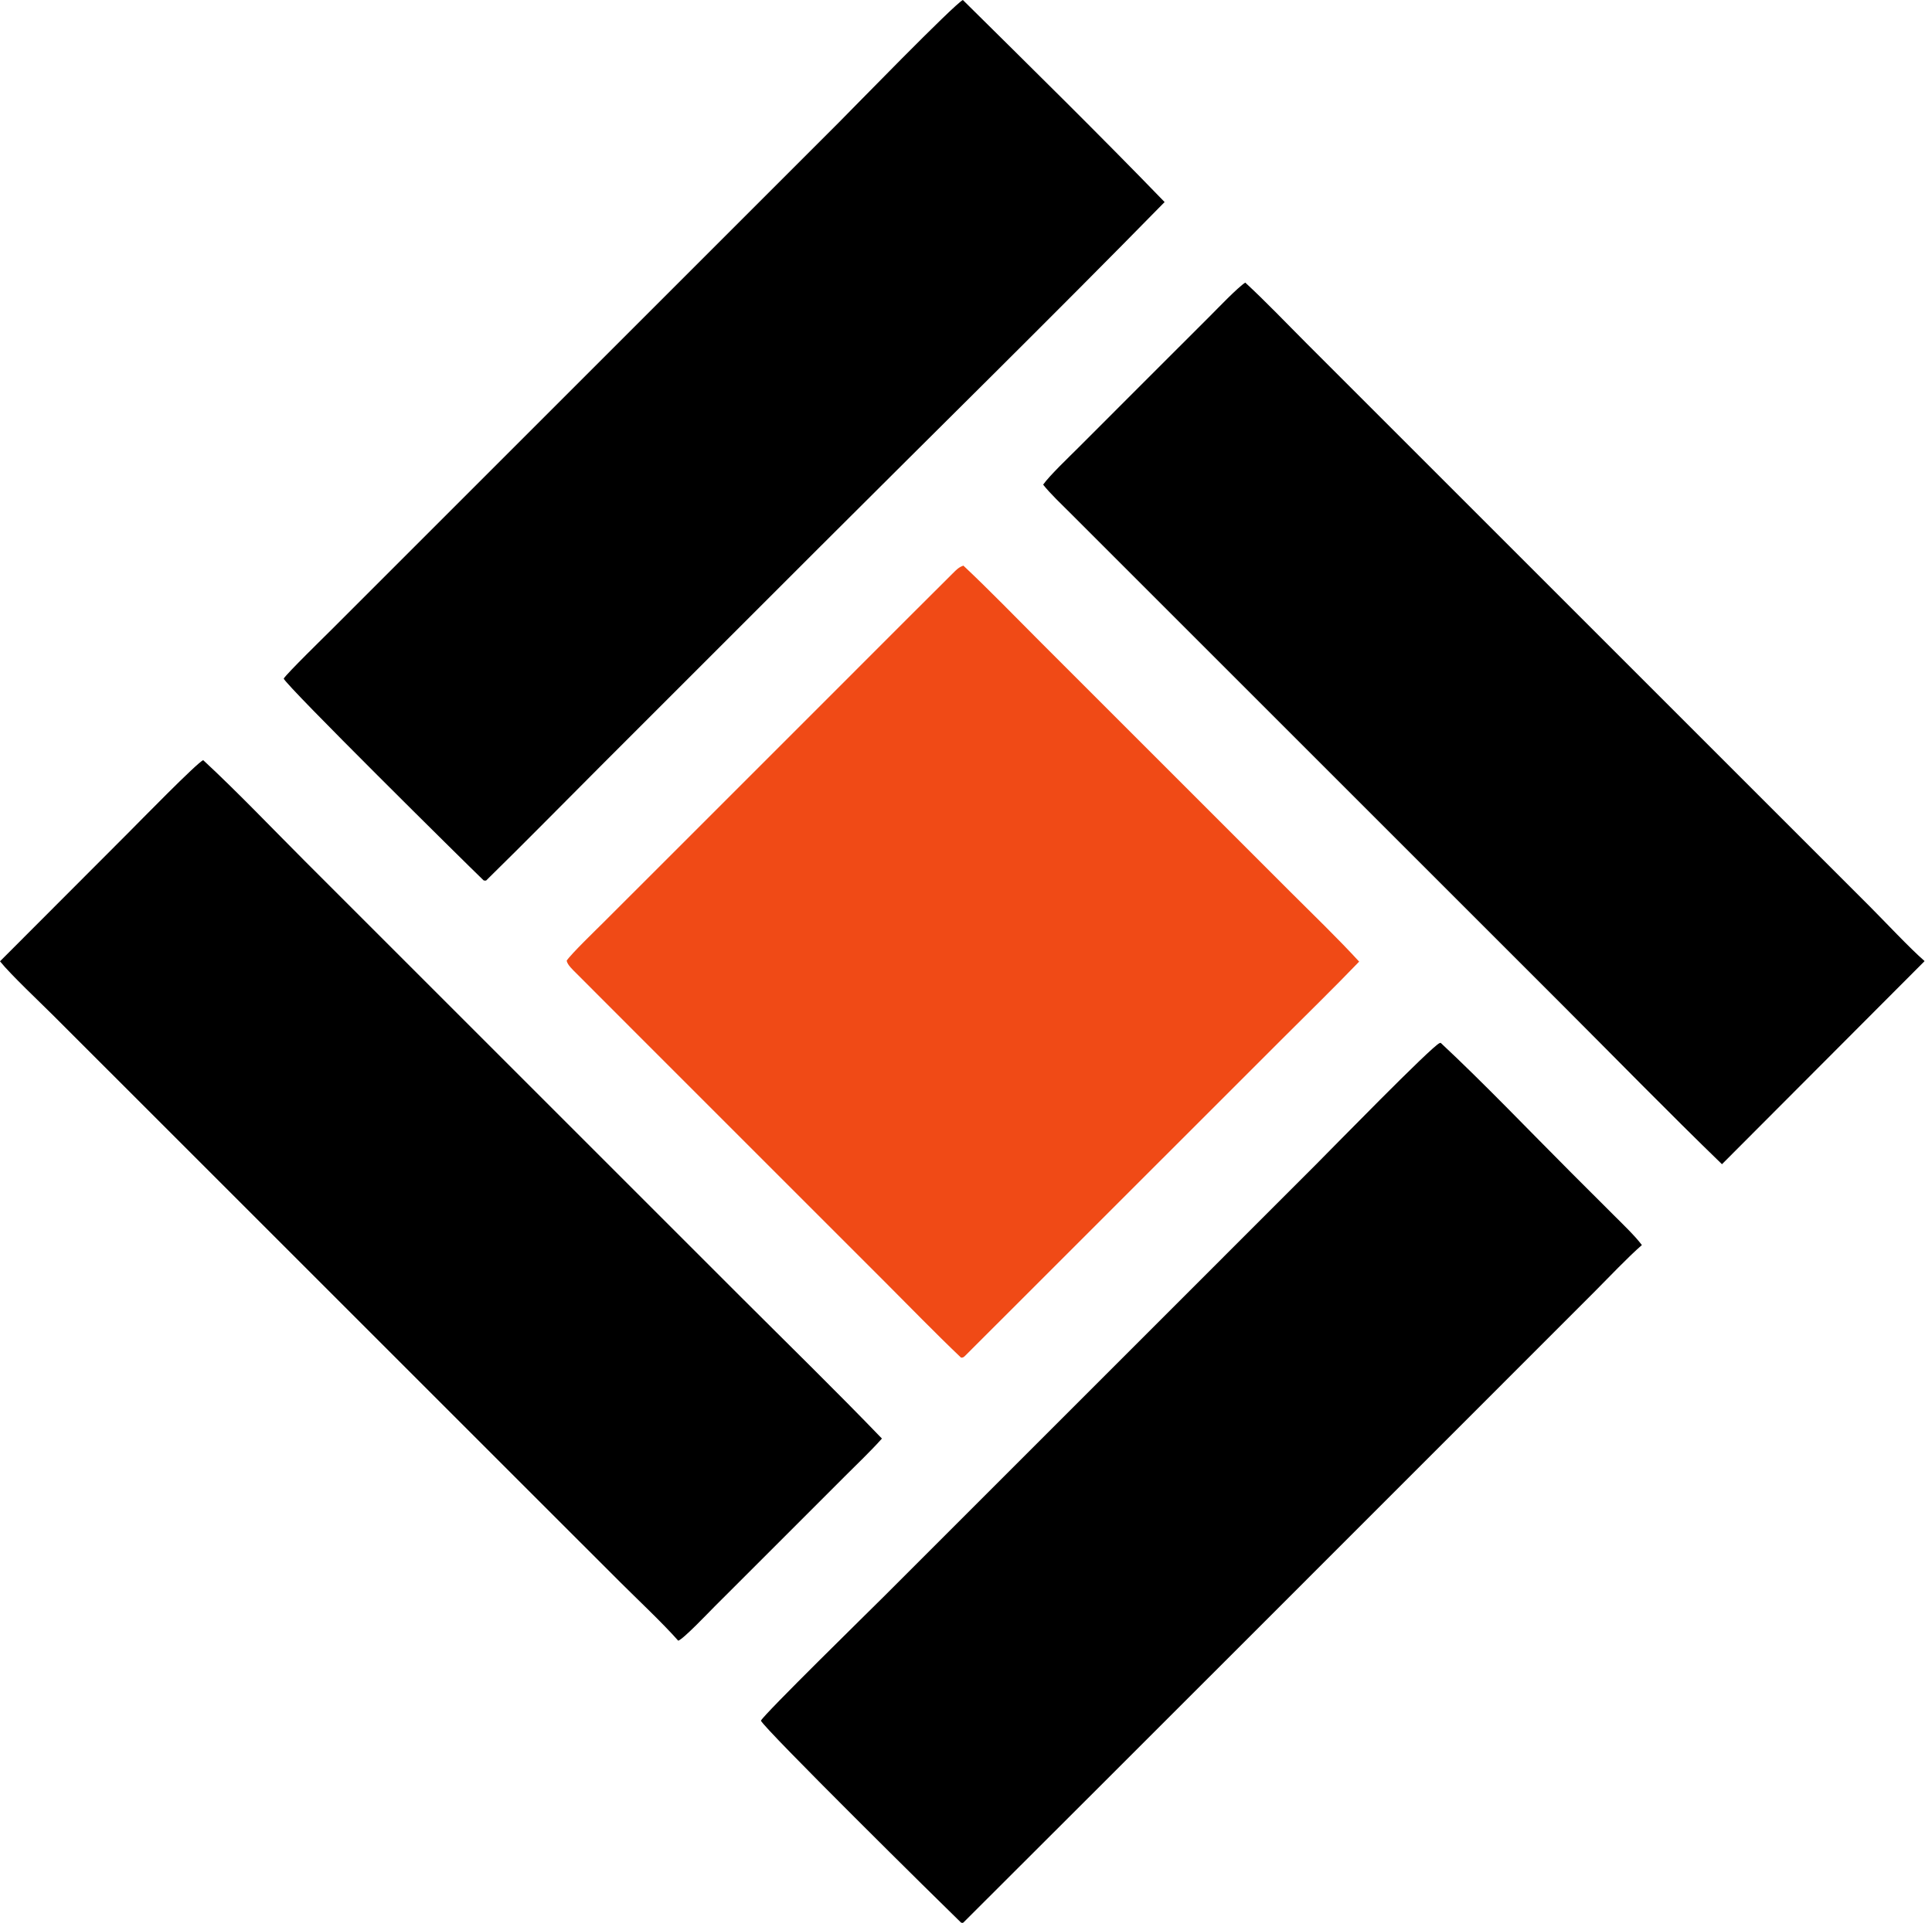
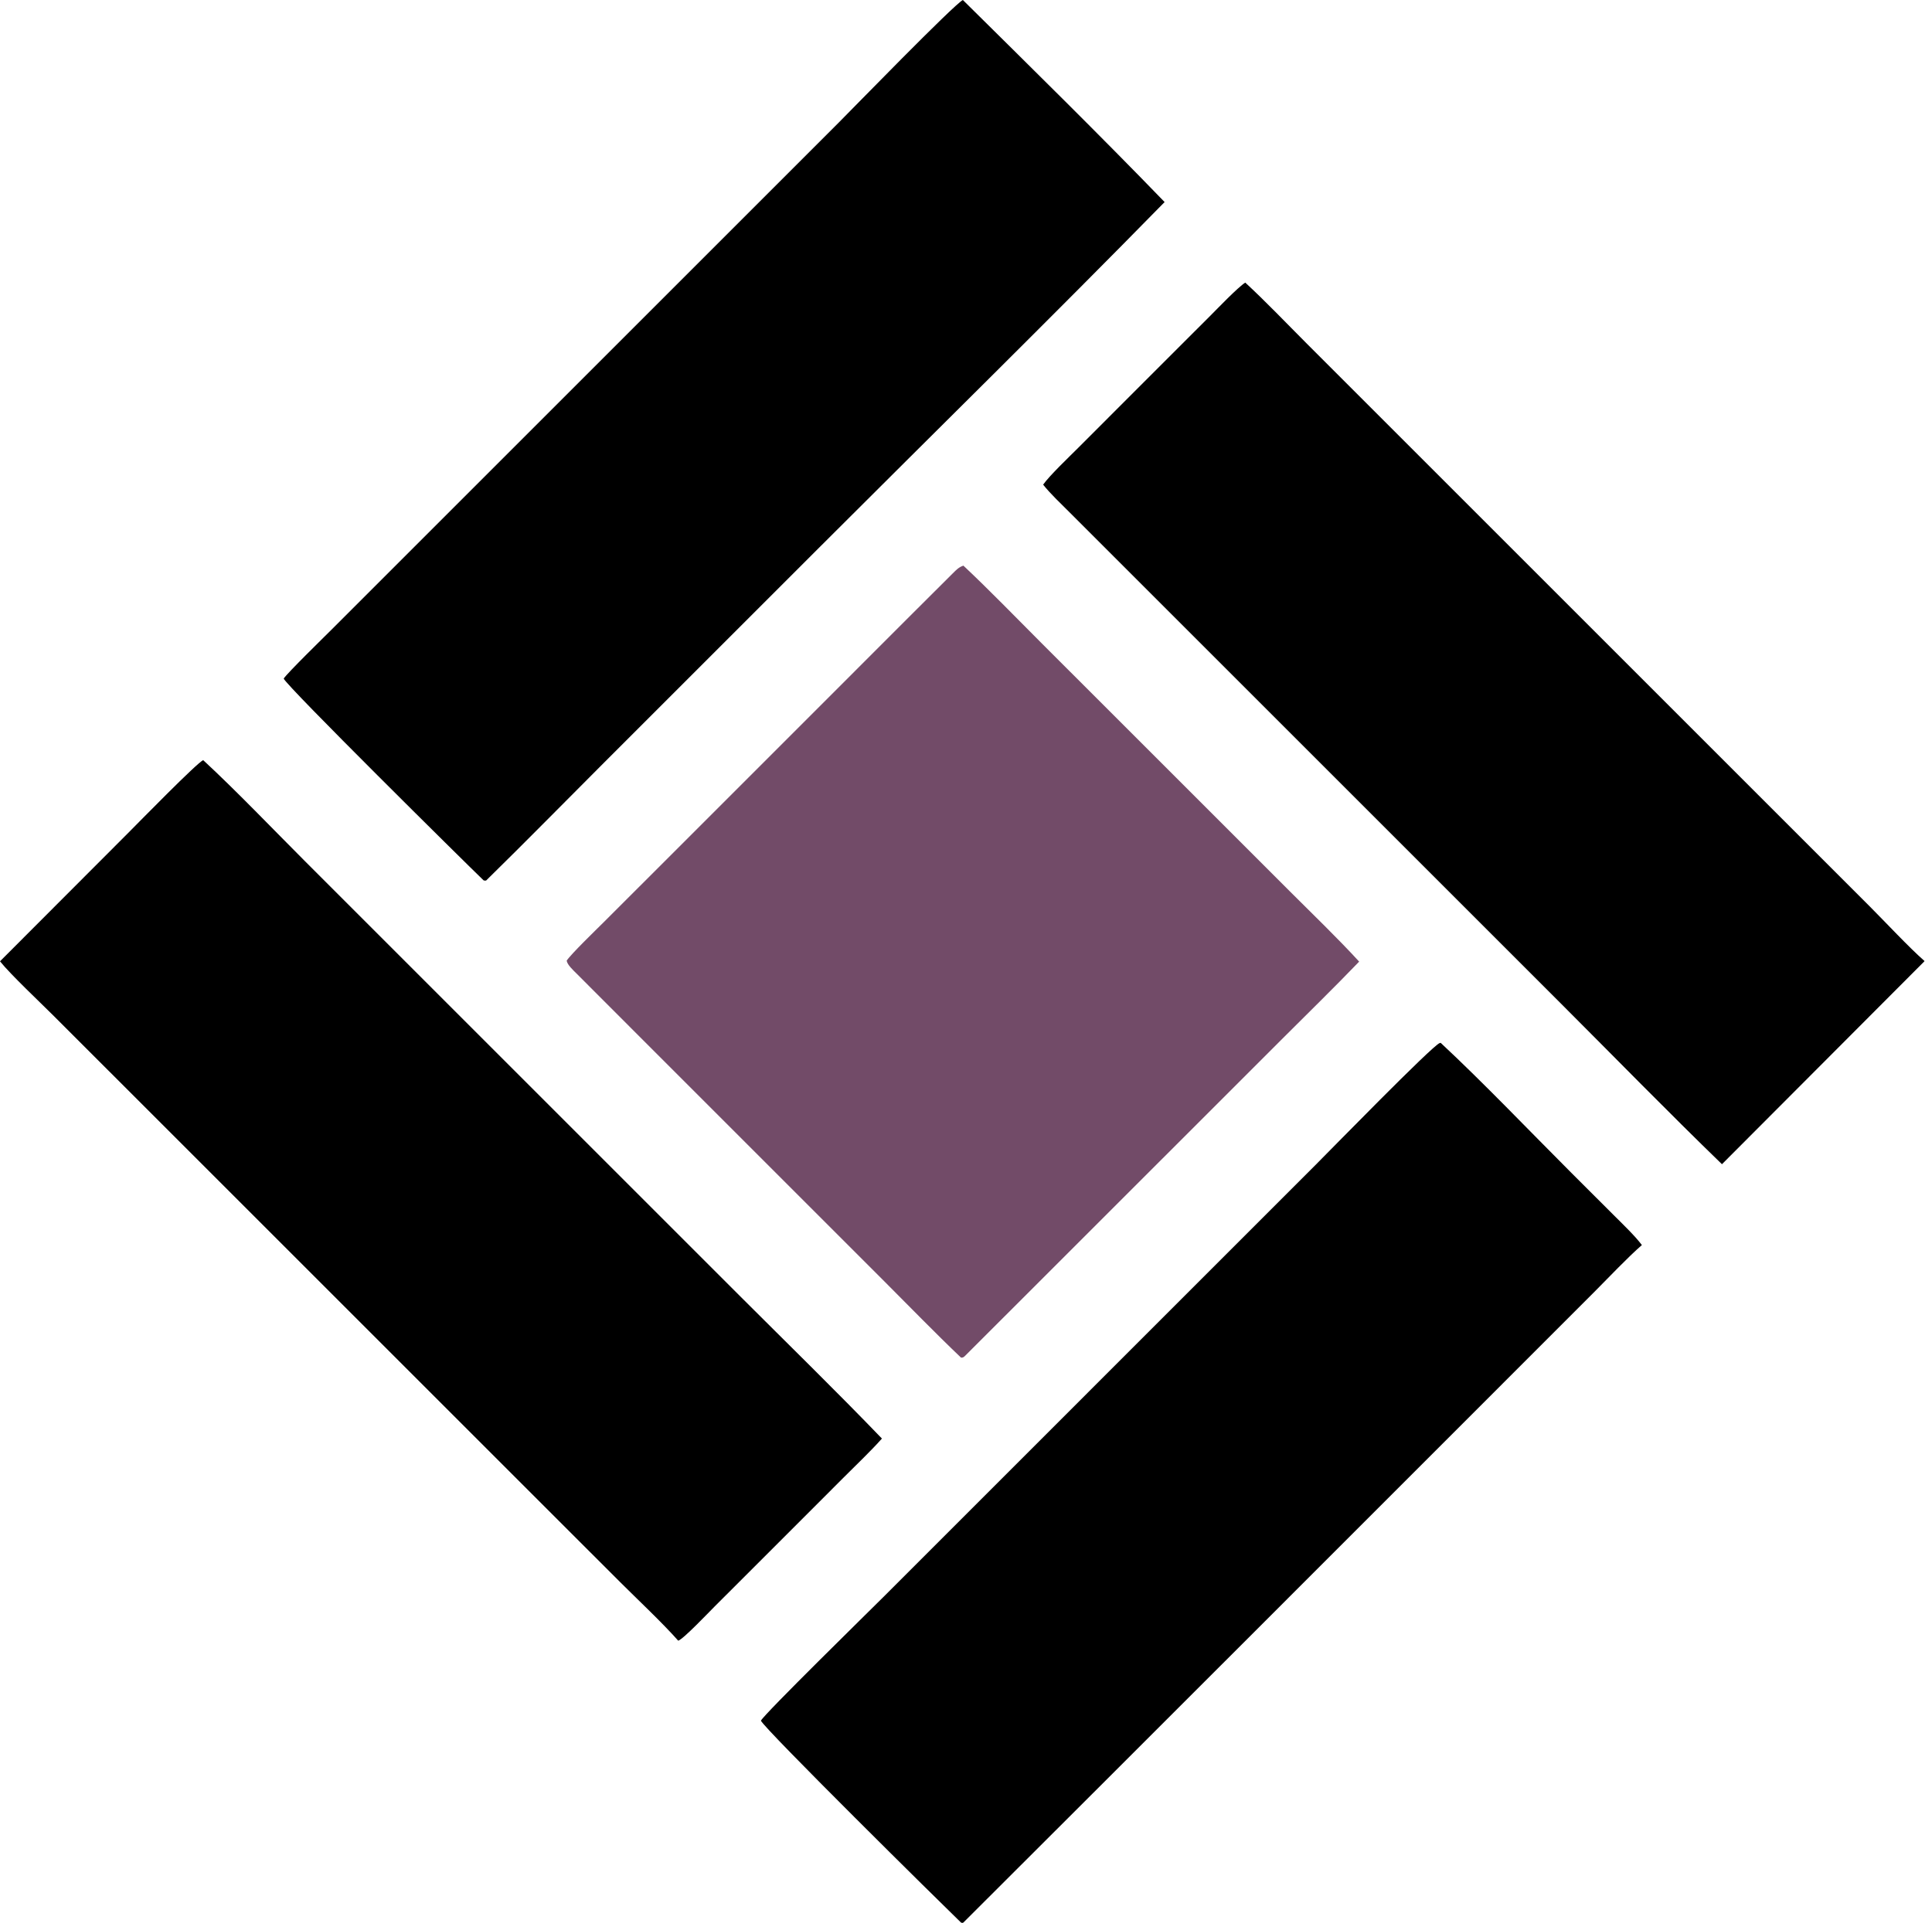
<svg xmlns="http://www.w3.org/2000/svg" width="224" height="223" viewBox="0 0 224 223" fill="none">
-   <path d="M111.698 65.598C111.154 65.781 110.876 66.086 110.466 66.494C106.891 70.046 103.327 73.62 99.764 77.184L78.931 98.021L69.949 106.997C69.113 107.832 66.216 110.63 65.702 111.407C65.767 111.891 66.473 112.529 66.835 112.893C68.971 115.044 71.119 117.185 73.263 119.33L86.658 132.727L102.519 148.588C105.441 151.509 108.438 154.603 111.418 157.442C111.633 157.474 111.745 157.387 111.894 157.238C114.132 155.007 116.366 152.77 118.601 150.536L132.182 136.958L148.489 120.654C151.486 117.656 154.654 114.568 157.583 111.521C155.115 108.824 152.155 105.979 149.55 103.374L136.321 90.144L120.727 74.553C117.8 71.626 114.698 68.415 111.698 65.598Z" fill="#F04A16" />
-   <path d="M167.032 120.938C166.994 120.947 166.956 120.956 166.919 120.968C166.098 121.224 154.202 133.426 152.464 135.164L102.386 185.243C100.843 186.786 88.613 198.768 88.223 199.549C88.627 200.507 109.133 220.755 111.428 222.969C111.461 222.979 111.618 223.04 111.697 222.961C126.262 208.441 163.653 171.034 175.23 159.45L184.964 149.711C186.53 148.144 188.728 145.811 190.363 144.392C189.59 143.345 188.028 141.852 187.063 140.887L182.187 136.016C177.351 131.178 171.968 125.538 167.032 120.938Z" fill="black" />
-   <path d="M23.563 88.16C22.956 88.332 15.999 95.461 14.804 96.656L0 111.485C1.257 113.05 4.649 116.239 6.237 117.826L18.768 130.355L58.831 170.417L71.859 183.439C73.847 185.426 76.828 188.224 78.634 190.274C79.183 190.14 82.232 186.931 82.826 186.338L90.313 178.855L97.922 171.243C99.276 169.886 100.997 168.248 102.252 166.833C96.968 161.342 91.323 155.836 85.924 150.438L56.724 121.239L35.37 99.885C31.63 96.143 27.401 91.711 23.563 88.16Z" fill="black" />
-   <path d="M111.637 0C110.572 0.541 98.771 12.688 97.225 14.235L52.274 59.185L38.402 73.057C37.518 73.941 33.33 78.028 32.892 78.697C33.252 79.595 53.802 99.913 56.058 102.087C56.208 102.145 56.11 102.118 56.359 102.12C60.95 97.621 65.525 92.958 70.073 88.407L95.071 63.413C108.332 50.152 121.919 36.814 135.028 23.432C127.561 15.708 119.298 7.58 111.637 0Z" fill="black" />
-   <path d="M144.377 32.773C143.516 33.322 141.148 35.795 140.331 36.613L132.635 44.305L124.991 51.954C123.997 52.949 121.693 55.143 120.944 56.204C121.719 57.2 123.113 58.521 124.035 59.443L129.177 64.586L146.014 81.421L180.914 116.32C187.102 122.507 193.376 128.94 199.649 135.016L223.119 111.486V111.438C221.395 109.941 218.546 106.884 216.82 105.158L203.814 92.154L164.444 52.781L151.552 39.889C149.287 37.624 146.708 34.918 144.377 32.773Z" fill="black" />
+   <path d="M111.698 65.598C111.154 65.781 110.876 66.086 110.466 66.494C106.891 70.046 103.327 73.62 99.764 77.184L78.931 98.021L69.948 106.997C69.112 107.832 66.215 110.63 65.702 111.407C65.767 111.891 66.472 112.529 66.834 112.893C68.971 115.044 71.119 117.185 73.263 119.33L86.657 132.727L102.518 148.588C105.44 151.509 108.438 154.603 111.418 157.442C111.632 157.474 111.745 157.387 111.894 157.238C114.132 155.007 116.365 152.77 118.6 150.536L132.182 136.958L148.489 120.654C151.486 117.656 154.653 114.568 157.583 111.521C155.114 108.824 152.154 105.979 149.55 103.374L136.321 90.144L120.726 74.553C117.799 71.626 114.698 68.415 111.698 65.598Z" fill="#724B68" />
+   <path d="M167.032 120.938C166.994 120.947 166.956 120.956 166.918 120.968C166.098 121.224 154.201 133.426 152.463 135.164L102.386 185.243C100.843 186.786 88.613 198.768 88.223 199.549C88.627 200.507 109.132 220.755 111.428 222.969C111.46 222.979 111.617 223.04 111.697 222.961C126.261 208.441 163.652 171.034 175.23 159.45L184.964 149.711C186.53 148.144 188.728 145.811 190.363 144.392C189.59 143.345 188.028 141.852 187.063 140.887L182.186 136.016C177.35 131.178 171.968 125.538 167.032 120.938Z" fill="black" />
+   <path d="M23.563 88.16C22.956 88.332 15.998 95.461 14.804 96.656L-6.70389e-06 111.485C1.257 113.05 4.649 116.239 6.237 117.826L18.768 130.355L58.831 170.417L71.858 183.439C73.847 185.426 76.828 188.224 78.633 190.274C79.183 190.14 82.231 186.931 82.826 186.338L90.312 178.855L97.921 171.243C99.276 169.886 100.997 168.248 102.252 166.833C96.968 161.342 91.323 155.836 85.924 150.438L56.723 121.239L35.37 99.885C31.629 96.143 27.4 91.711 23.563 88.16Z" fill="black" />
+   <path d="M111.637 0C110.572 0.541 98.771 12.688 97.225 14.235L52.274 59.185L38.402 73.057C37.518 73.941 33.329 78.028 32.892 78.697C33.252 79.595 53.802 99.913 56.058 102.087C56.208 102.145 56.109 102.118 56.359 102.12C60.95 97.621 65.524 92.958 70.073 88.407L95.071 63.413C108.332 50.152 121.919 36.814 135.028 23.432C127.561 15.708 119.298 7.58 111.637 0Z" fill="black" />
+   <path d="M144.377 32.773C143.516 33.322 141.148 35.795 140.33 36.613L132.634 44.305L124.991 51.954C123.997 52.949 121.693 55.143 120.944 56.204C121.719 57.2 123.113 58.521 124.034 59.443L129.177 64.586L146.014 81.421L180.913 116.32C187.102 122.507 193.376 128.94 199.648 135.016L223.118 111.486V111.438C221.395 109.941 218.546 106.884 216.82 105.158L203.814 92.154L164.444 52.781L151.552 39.889C149.287 37.624 146.708 34.918 144.377 32.773Z" fill="black" />
</svg>
